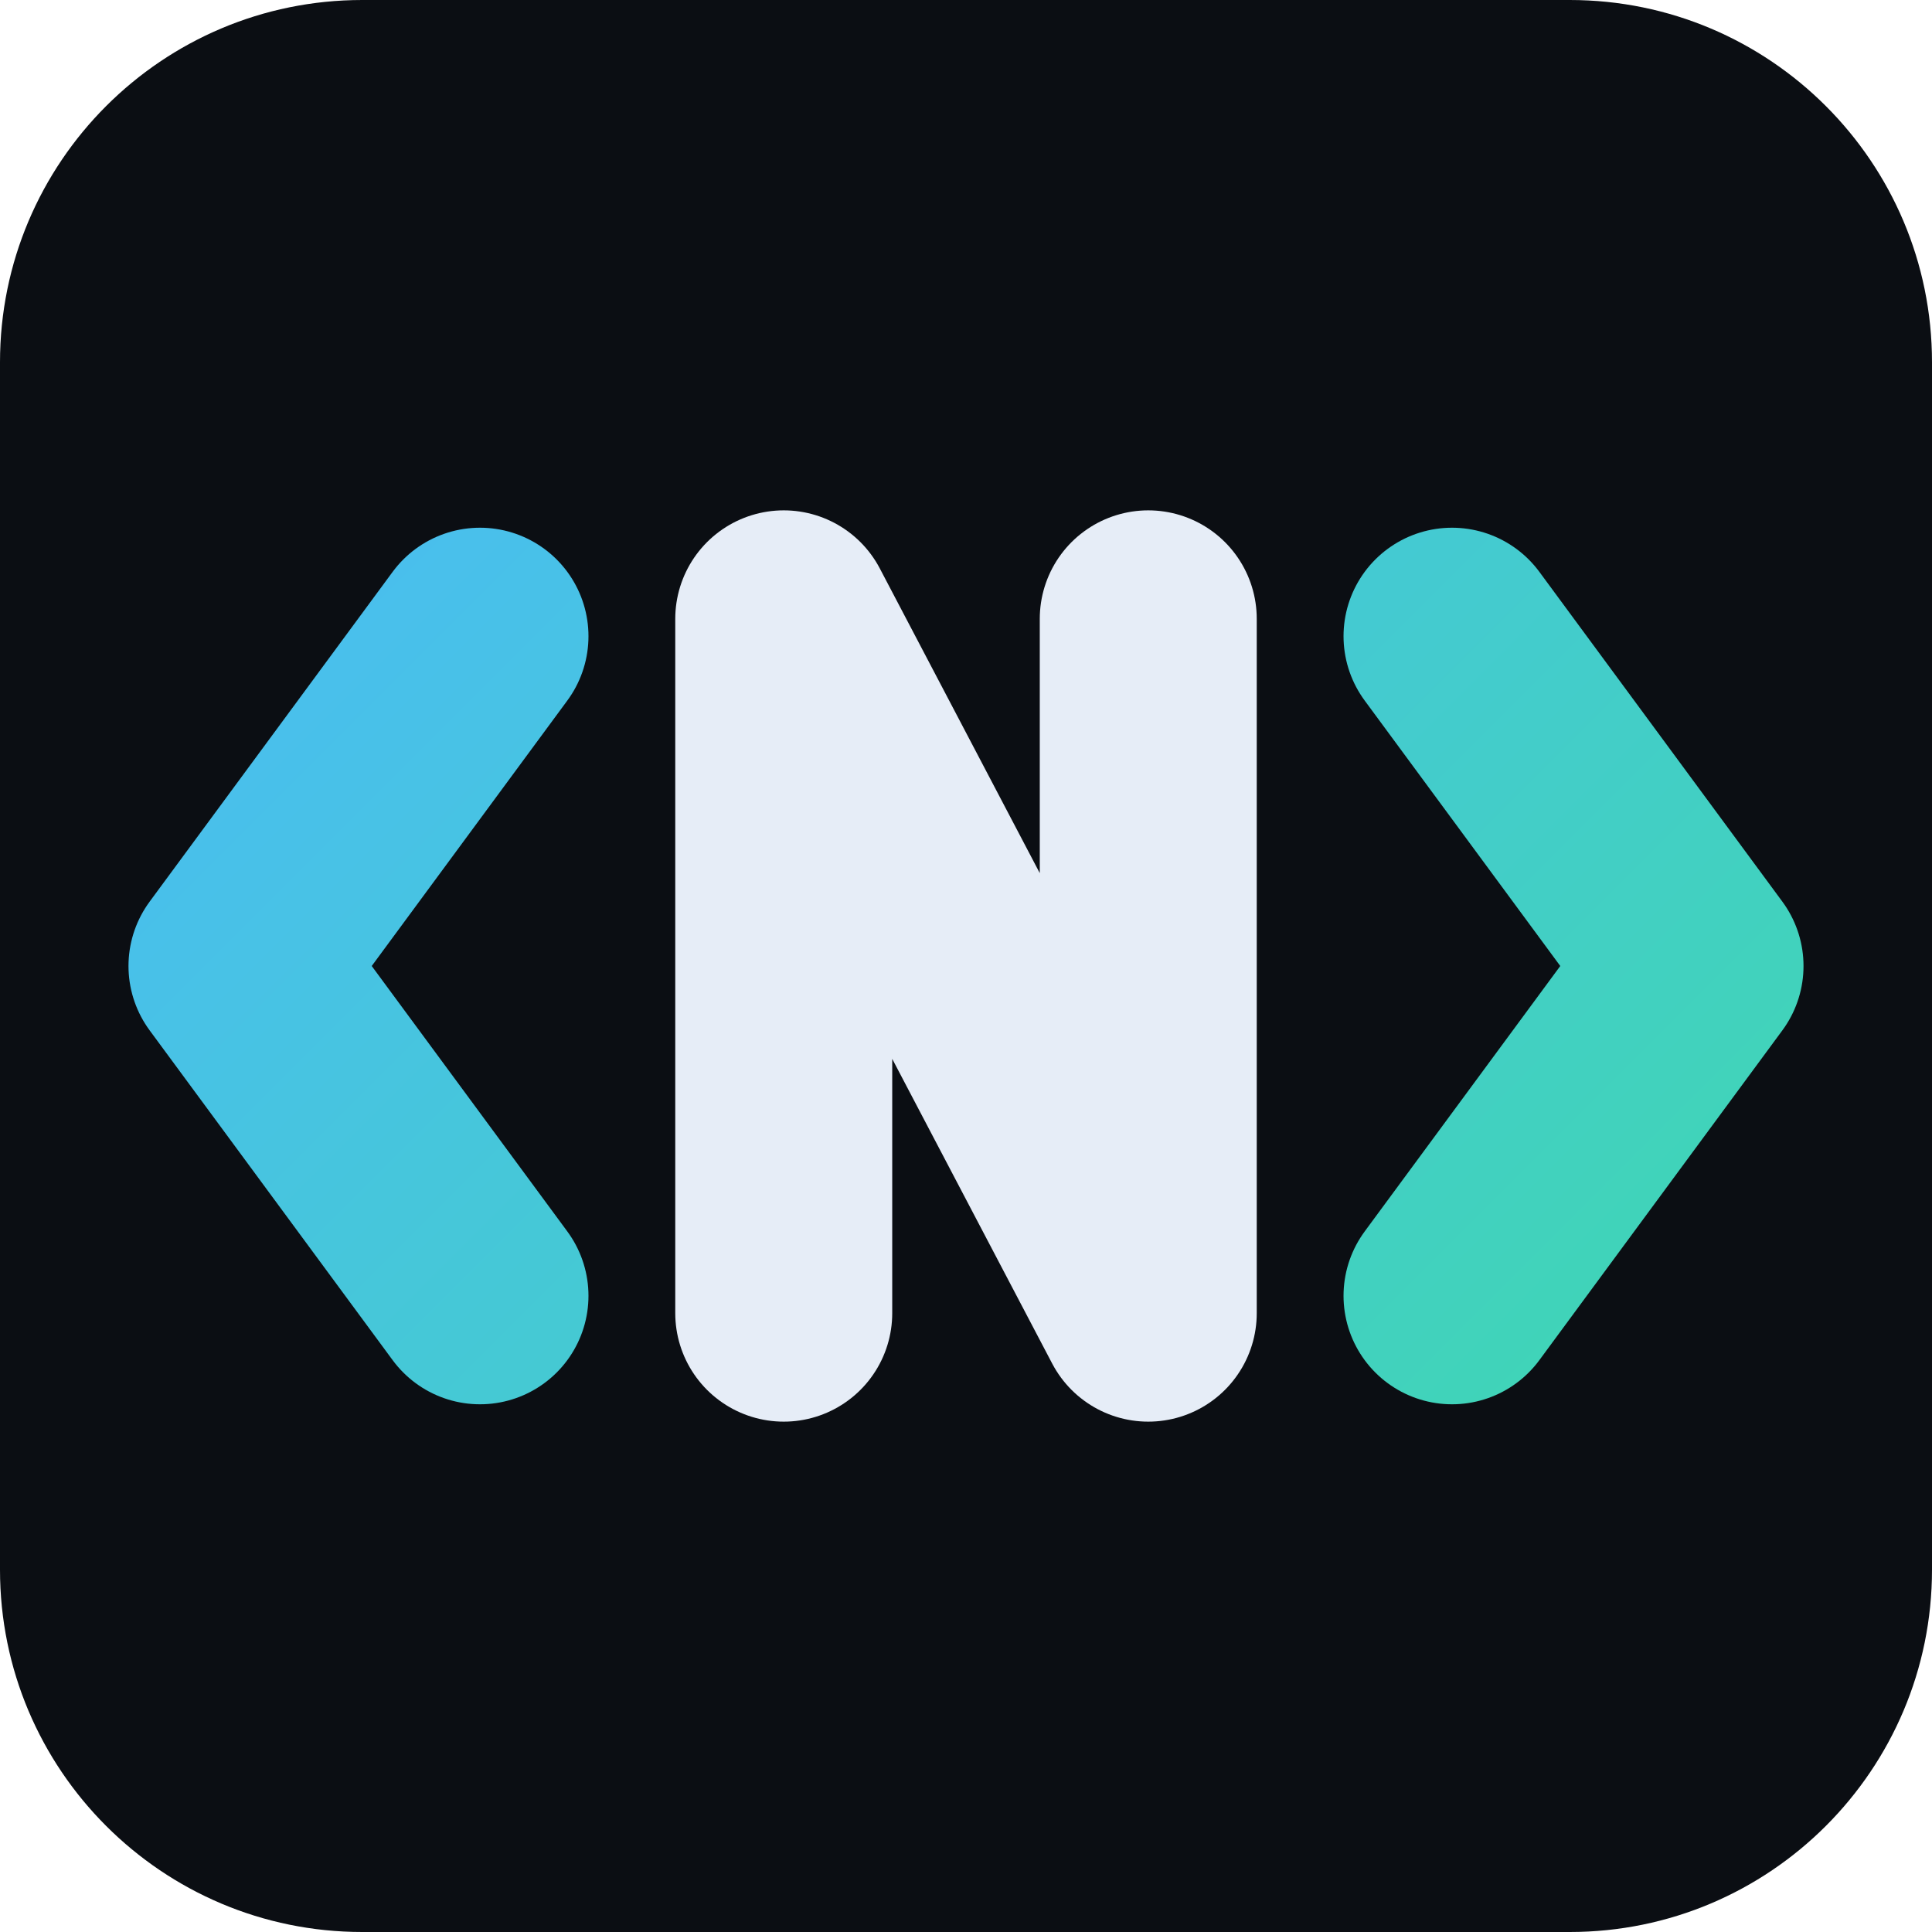
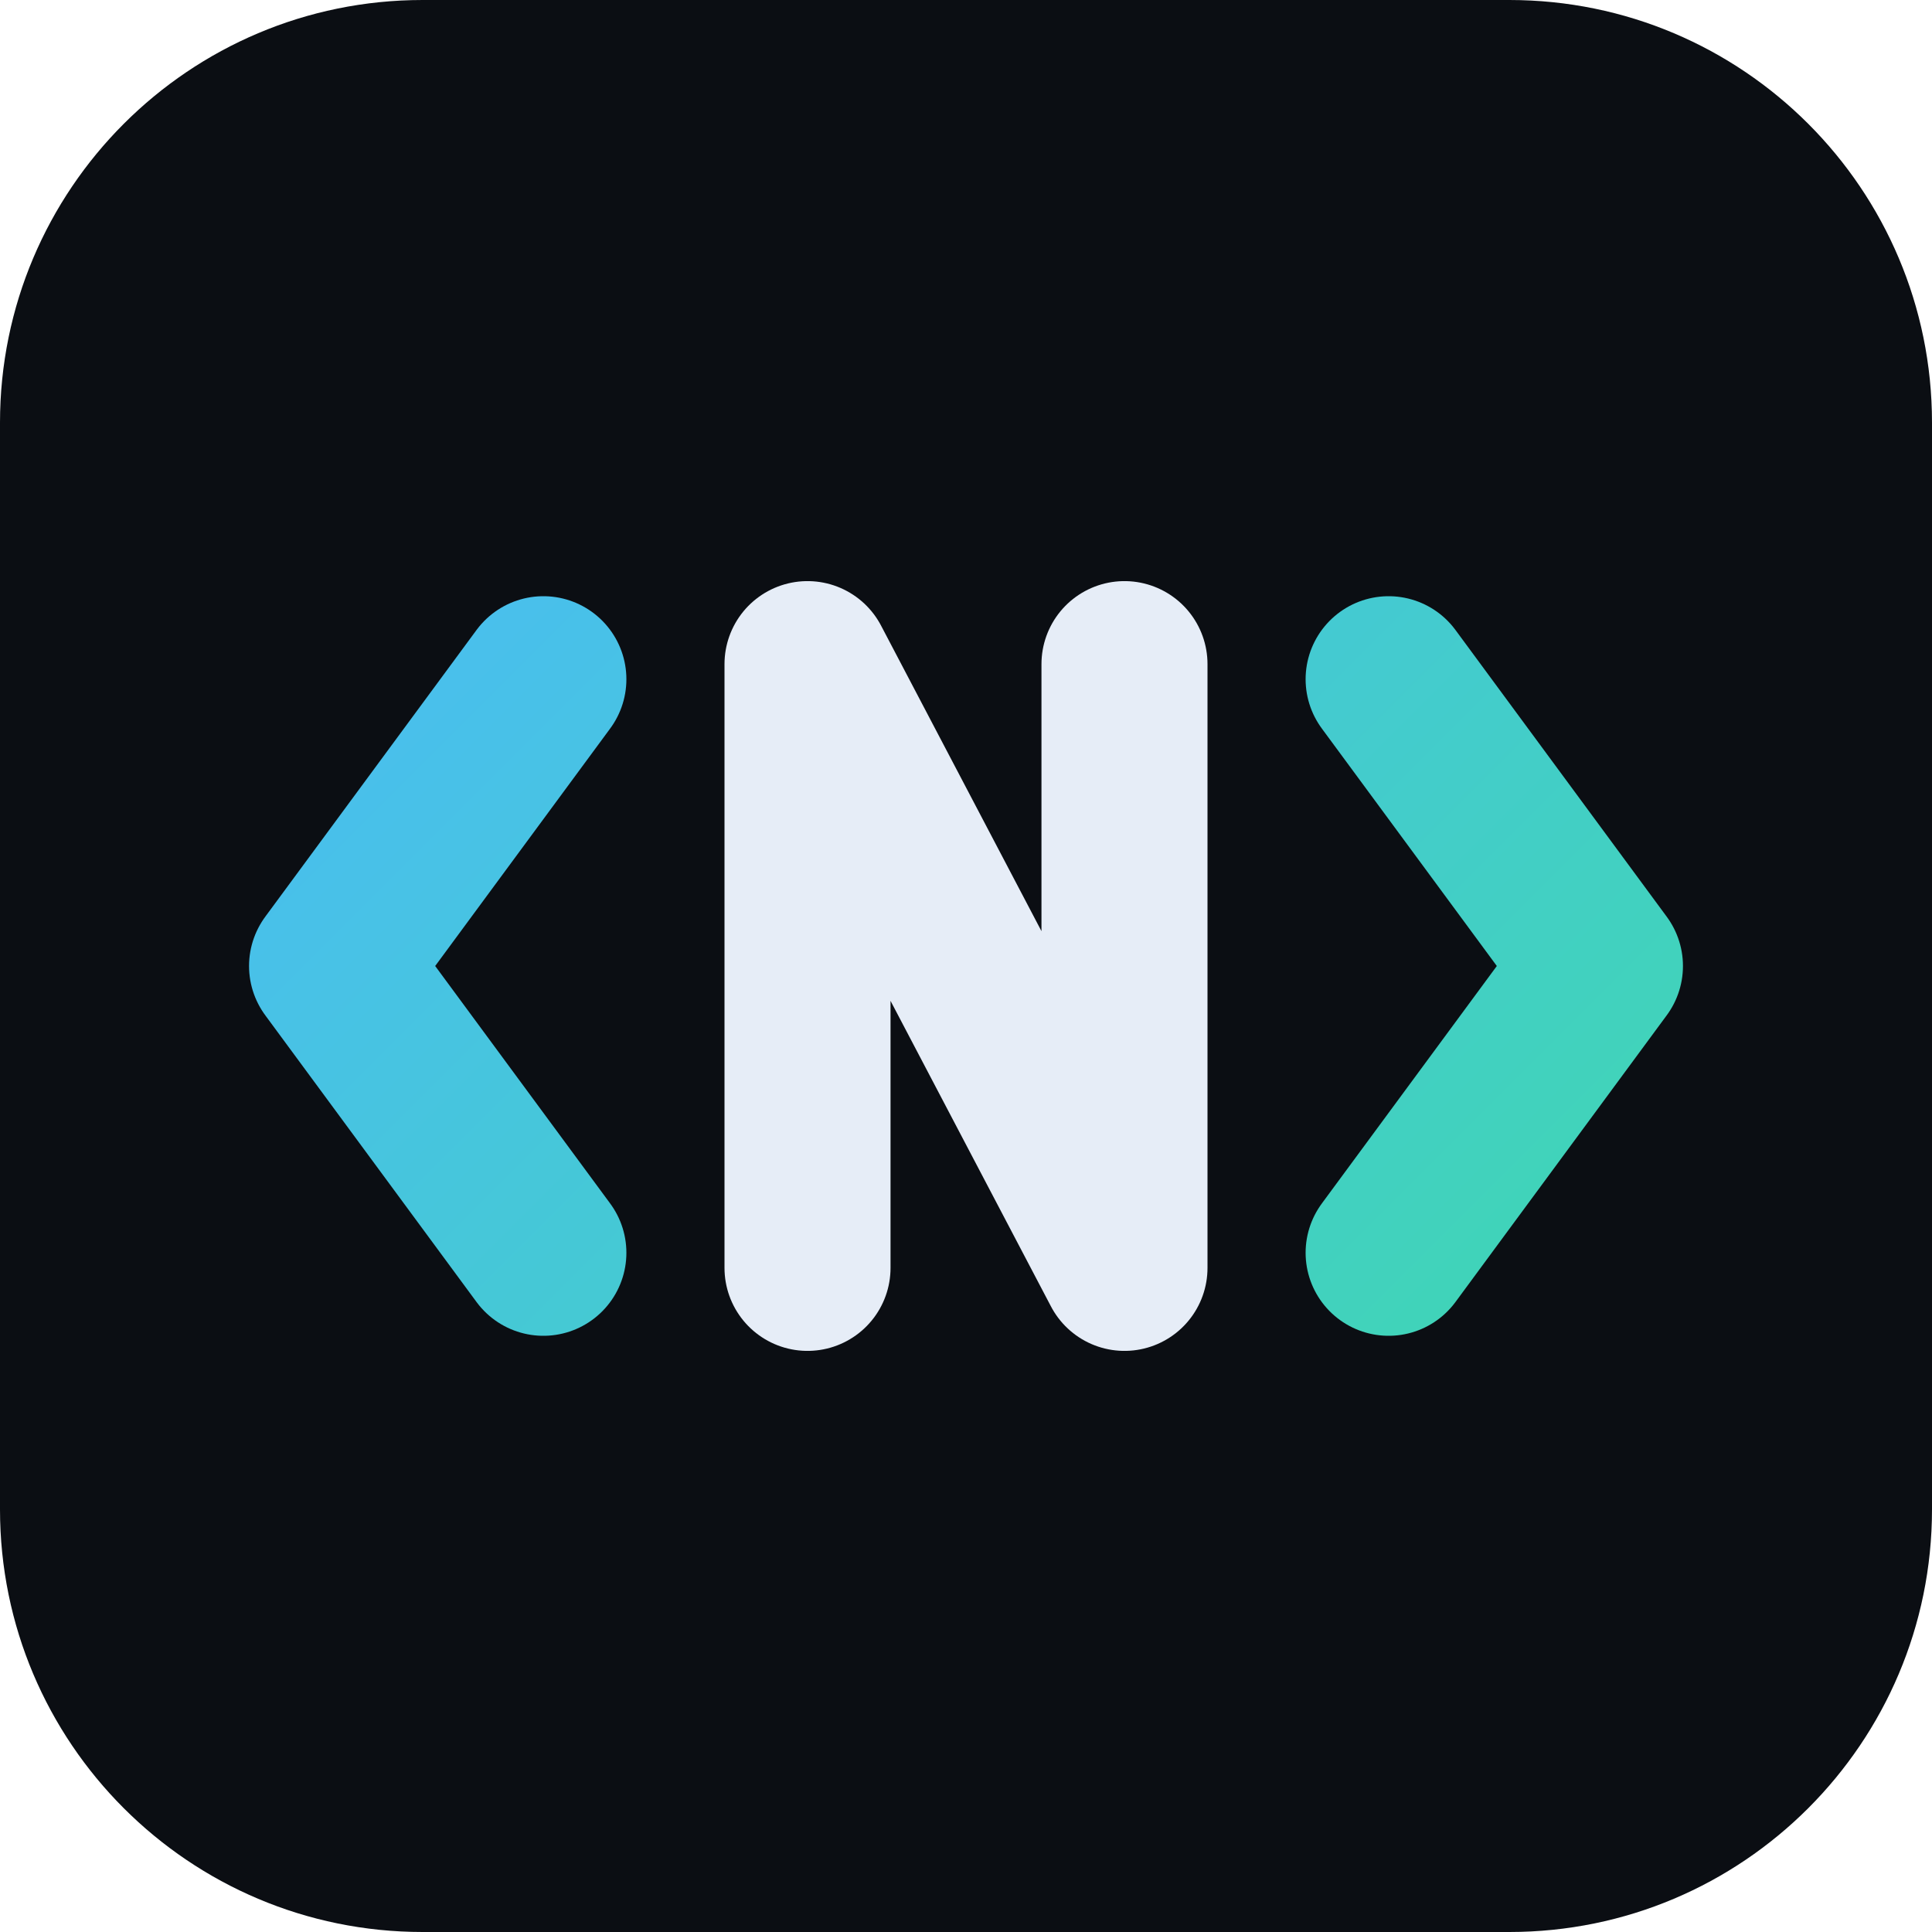
<svg xmlns="http://www.w3.org/2000/svg" width="512" height="512" viewBox="0 0 512 512">
  <defs>
    <linearGradient id="g" gradientUnits="userSpaceOnUse" x1="64" y1="64" x2="448" y2="448">
      <stop offset="0" stop-color="#4CB8FF" />
      <stop offset="1" stop-color="#3DDBA6" />
    </linearGradient>
  </defs>
-   <rect width="512" height="512" rx="96" fill="#0B0E13" />
-   <g fill="none" stroke-linecap="round" stroke-linejoin="round" stroke-width="50" transform="translate(256 256) scale(1.15) translate(-256 -256)">
+   <rect width="512" height="512" rx="112" fill="#0B0E13" />
+   <g fill="none" stroke-linecap="round" stroke-linejoin="round" stroke-width="44">
    <path d="M144 180 L88 256 L144 332" stroke="url(#g)" />
    <path d="M368 180 L424 256 L368 332" stroke="url(#g)" />
    <path d="M214 336 V176 L298 336 V176" stroke="#E6EDF7" />
  </g>
</svg>
